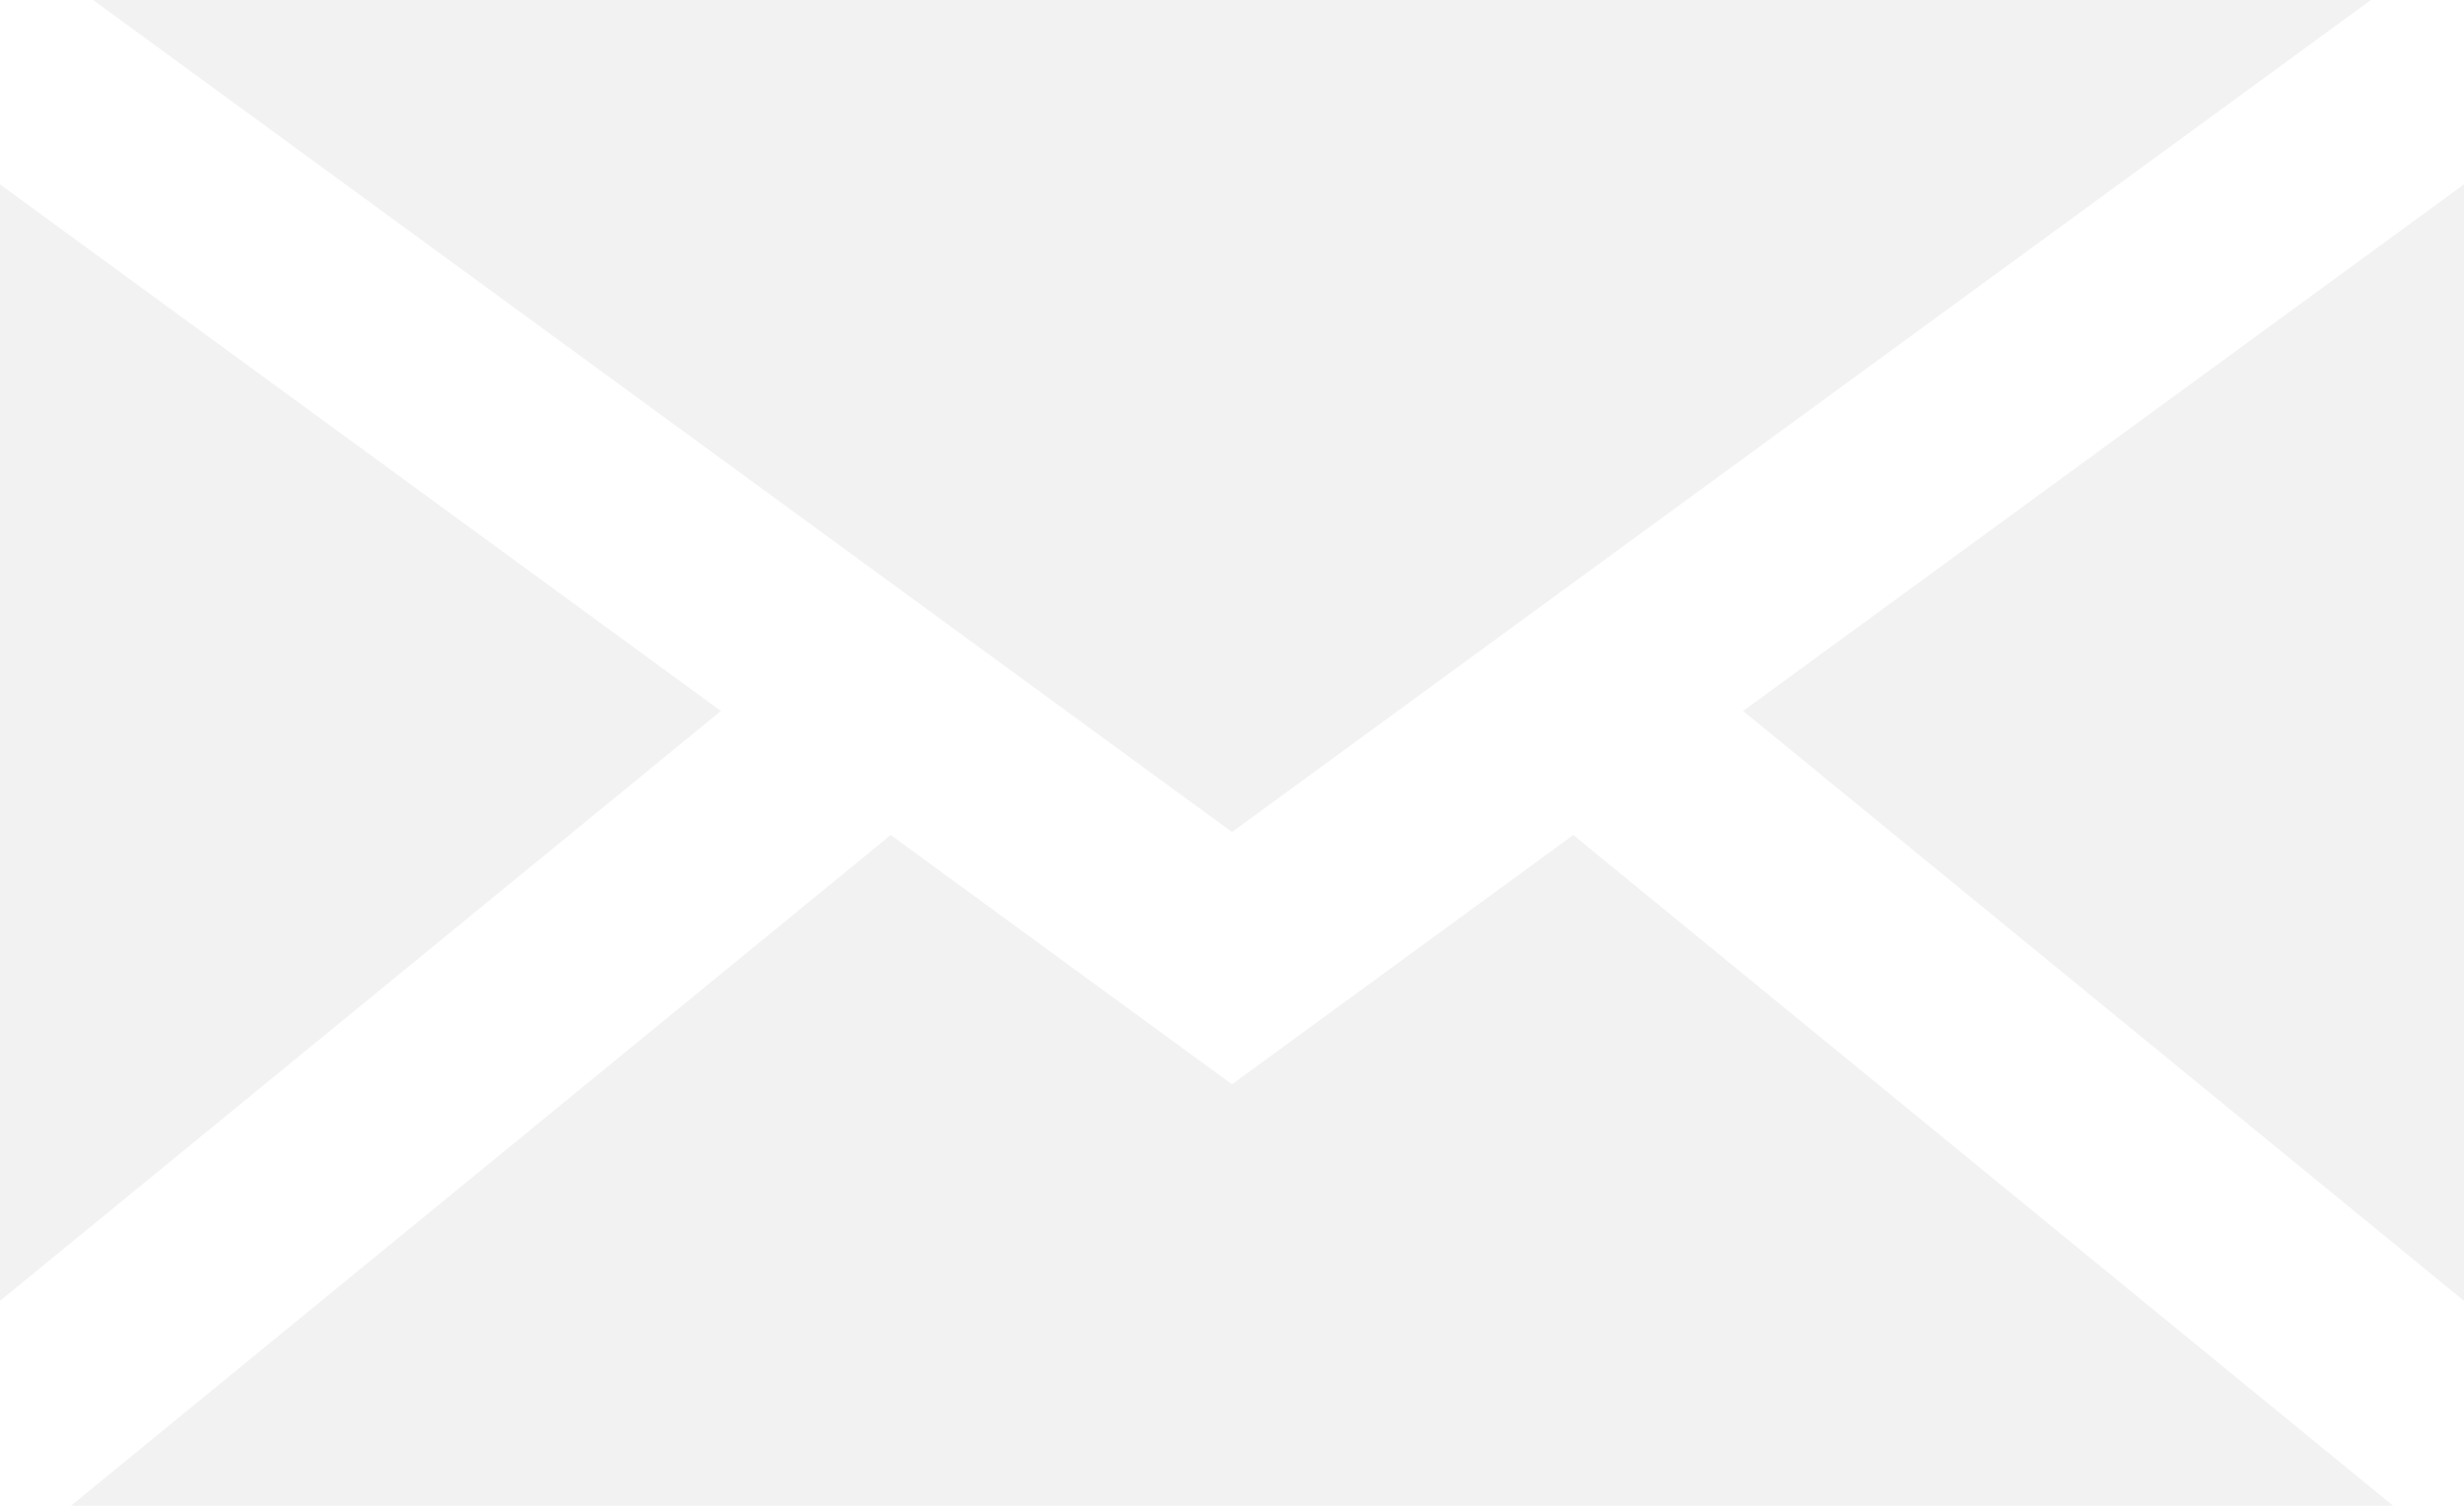
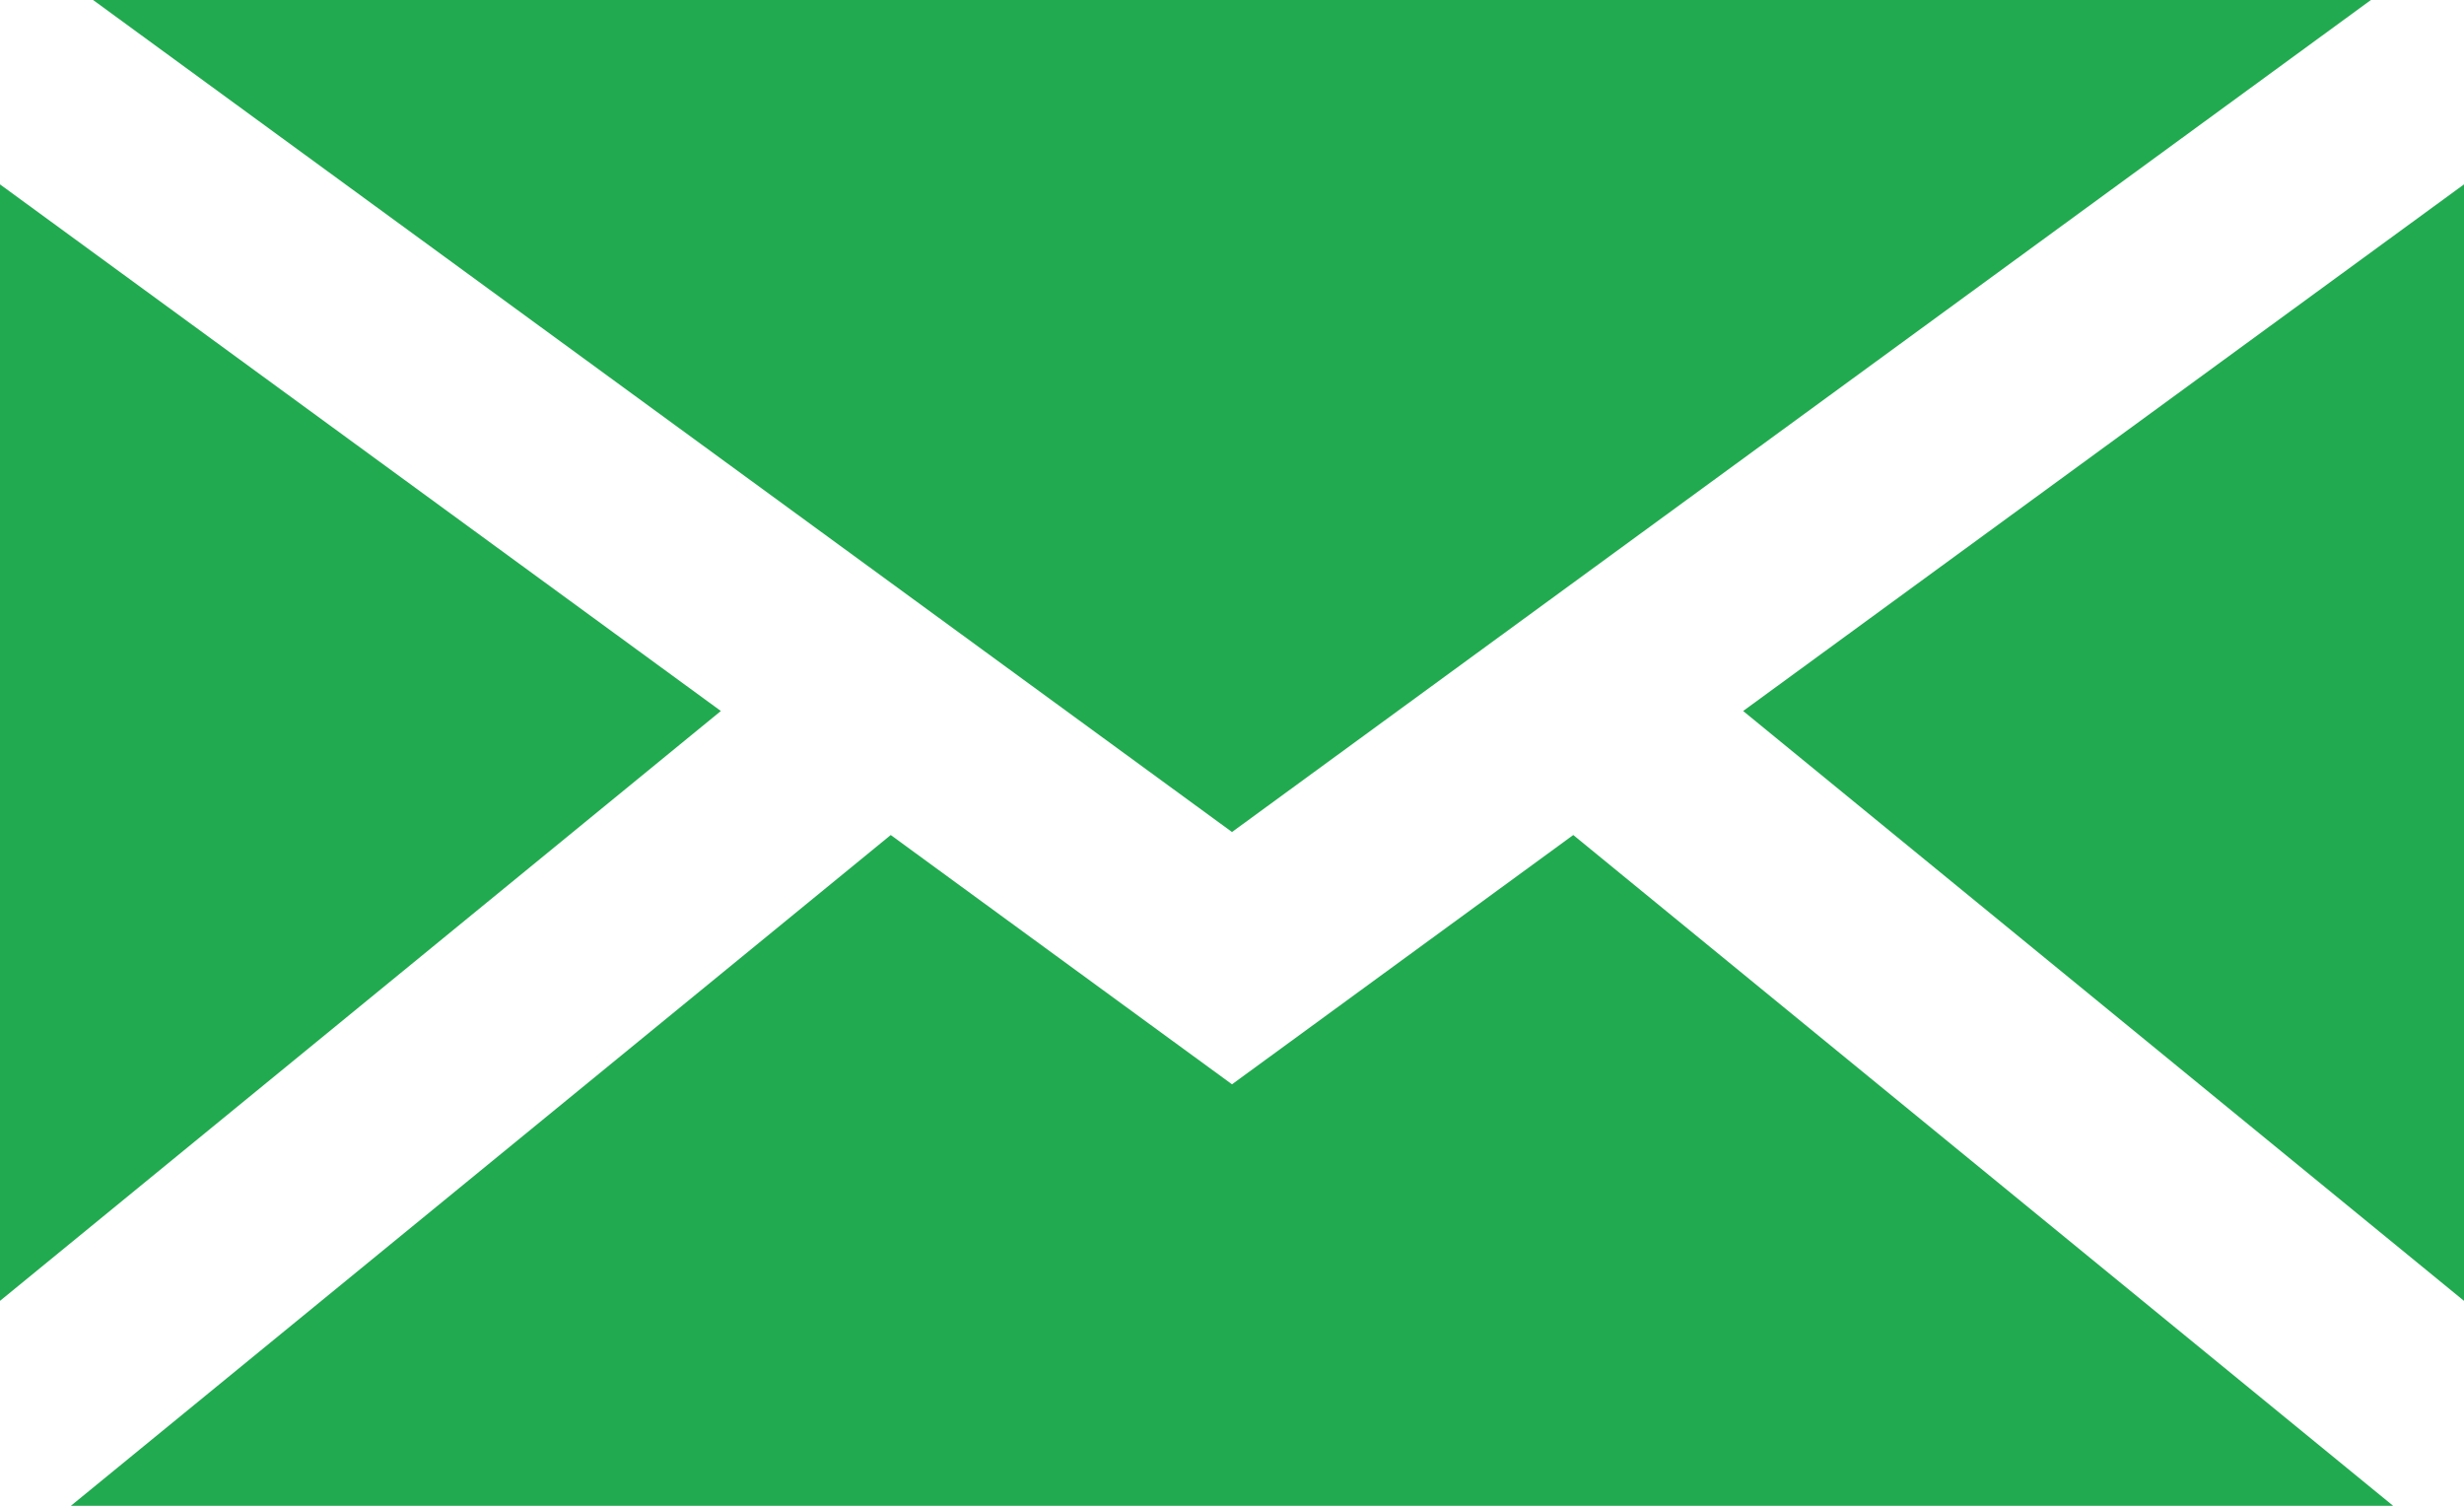
<svg xmlns="http://www.w3.org/2000/svg" fill="none" height="11" viewBox="0 0 18 11" width="18">
-   <path clip-rule="evenodd" d="m.68 0 8.32 6.078 8.32-6.078zm-.68 9.503v-8.156l5.266 3.847zm17.482 1.497h-16.964l5.989-4.9 2.067 1.51.426.311.426-.311 2.067-1.51zm.518-9.653v8.156l-5.266-4.309z" fill="#f2f2f2" fill-rule="evenodd" />
+   <path clip-rule="evenodd" d="m.68 0 8.32 6.078 8.32-6.078zm-.68 9.503v-8.156l5.266 3.847zm17.482 1.497h-16.964l5.989-4.9 2.067 1.51.426.311.426-.311 2.067-1.51zm.518-9.653v8.156l-5.266-4.309z" fill="#21aa4f" fill-rule="evenodd" />
</svg>
